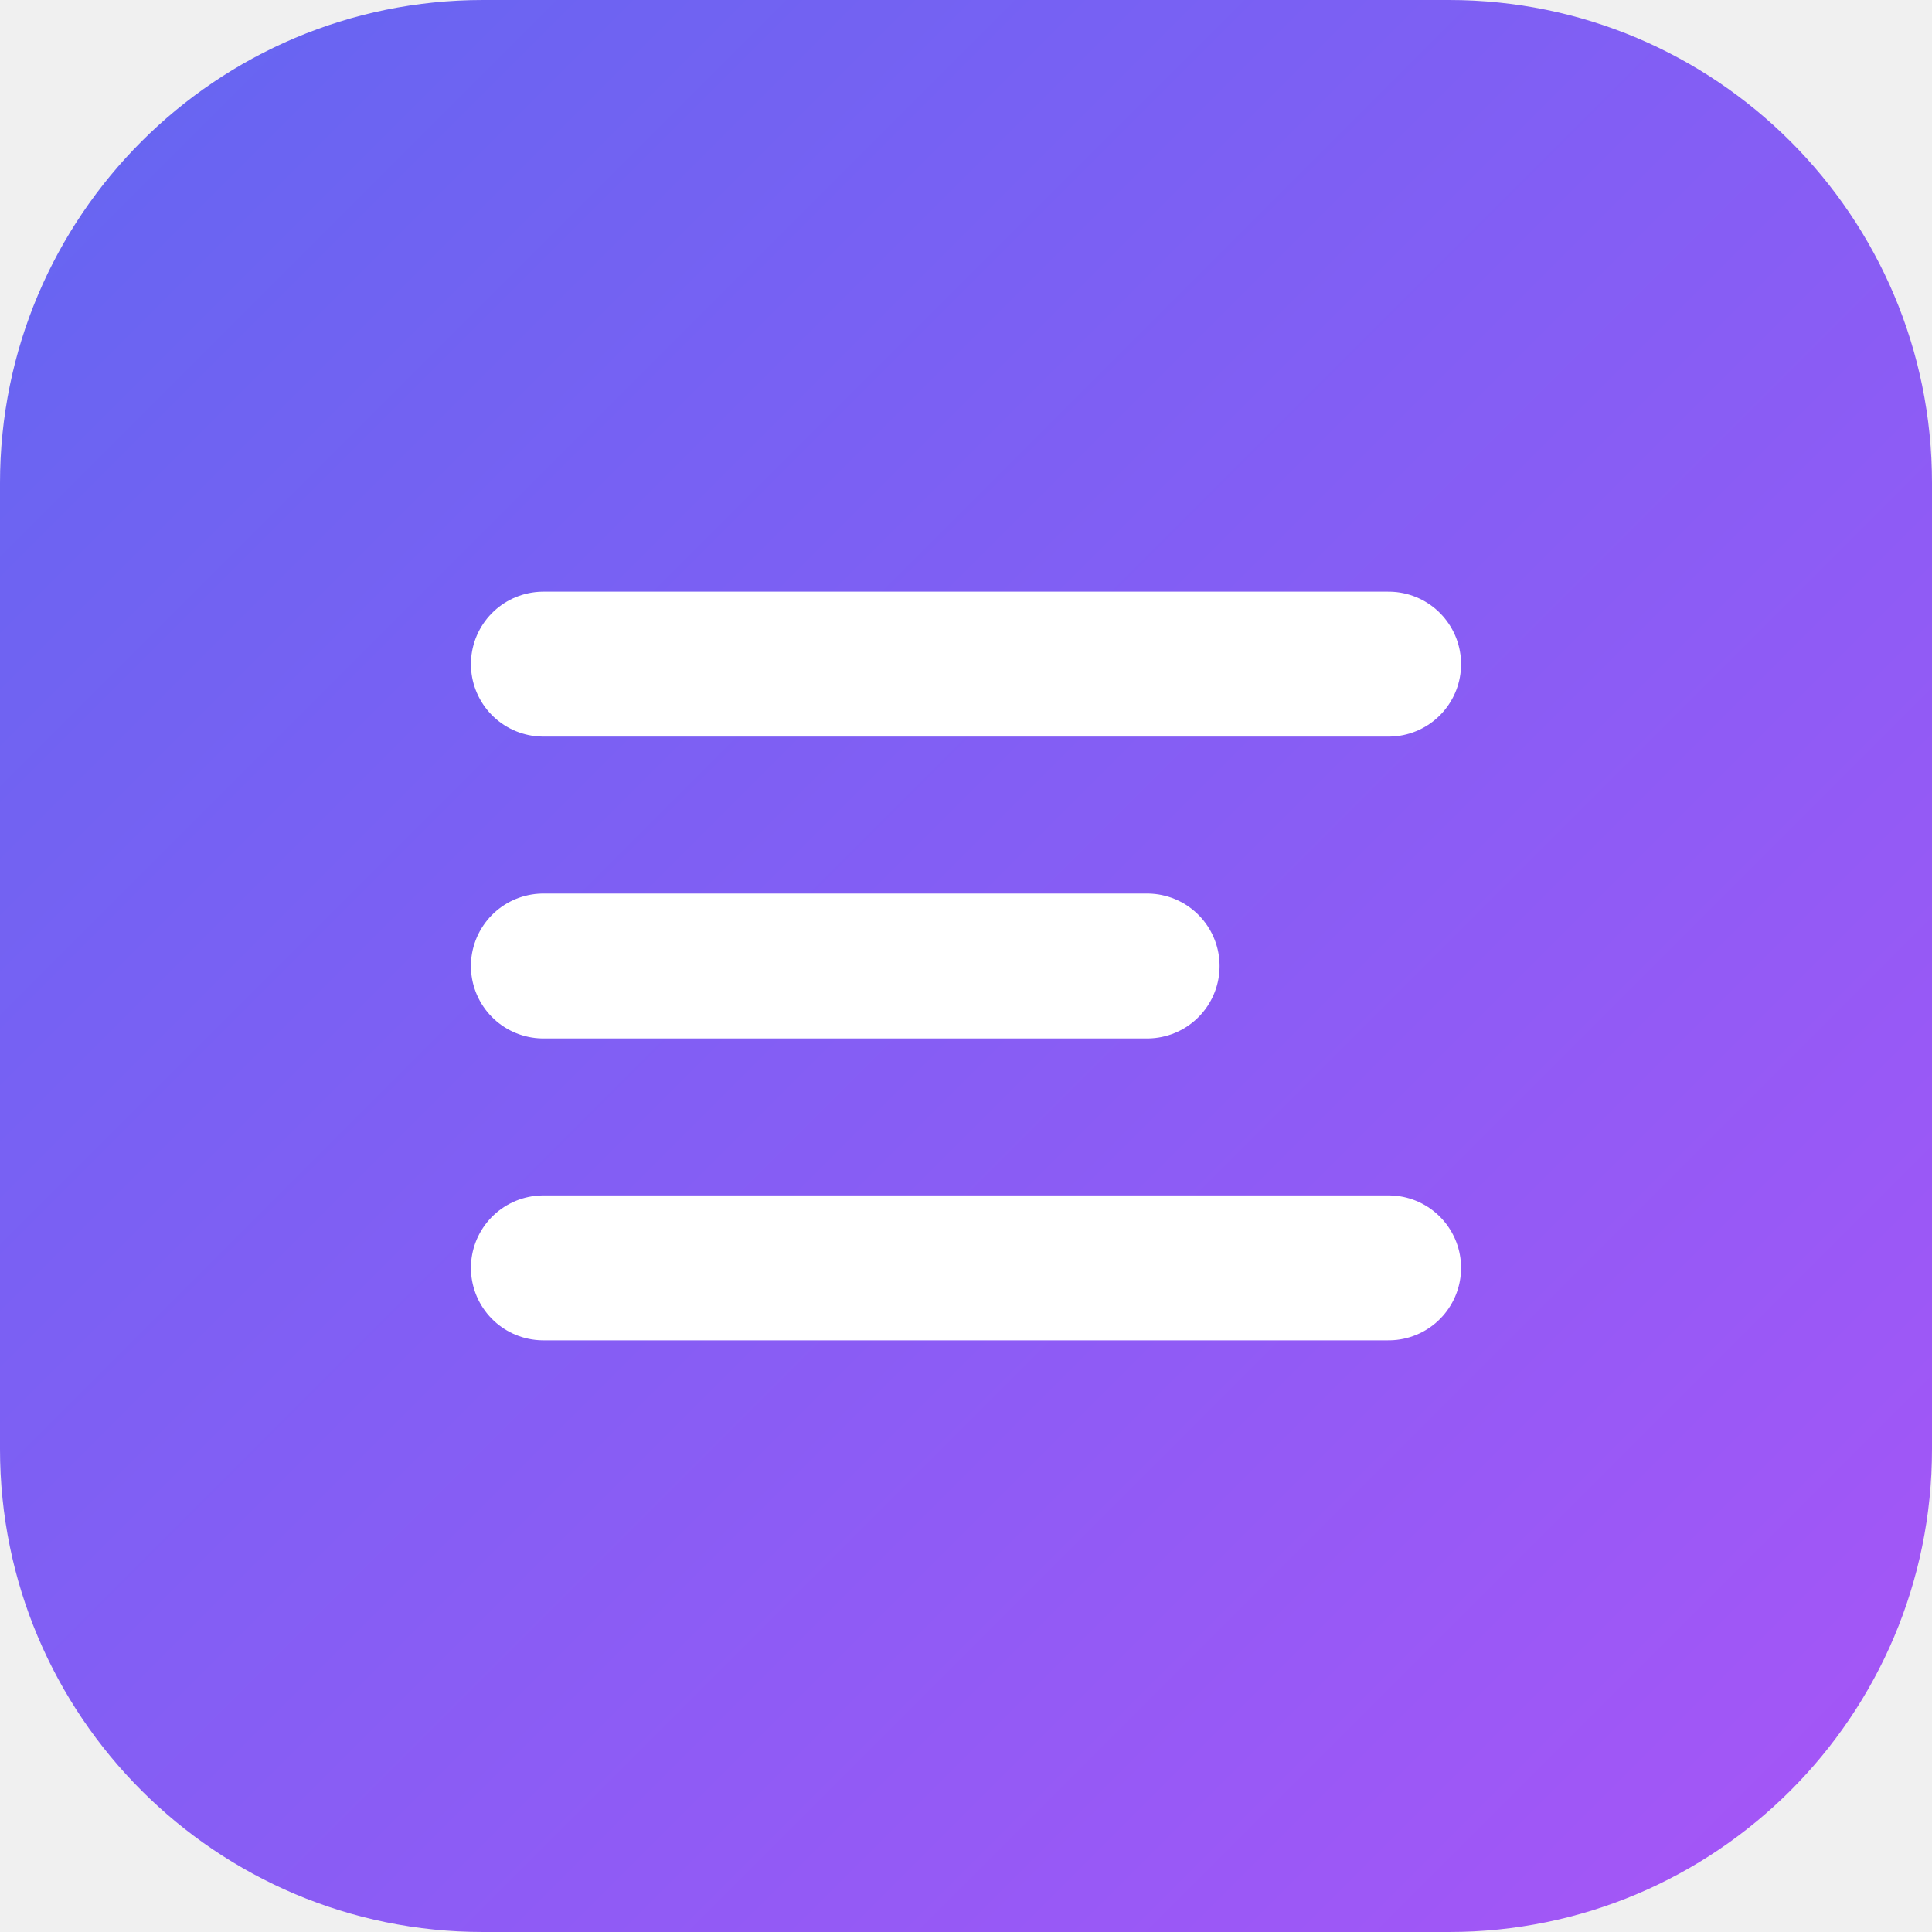
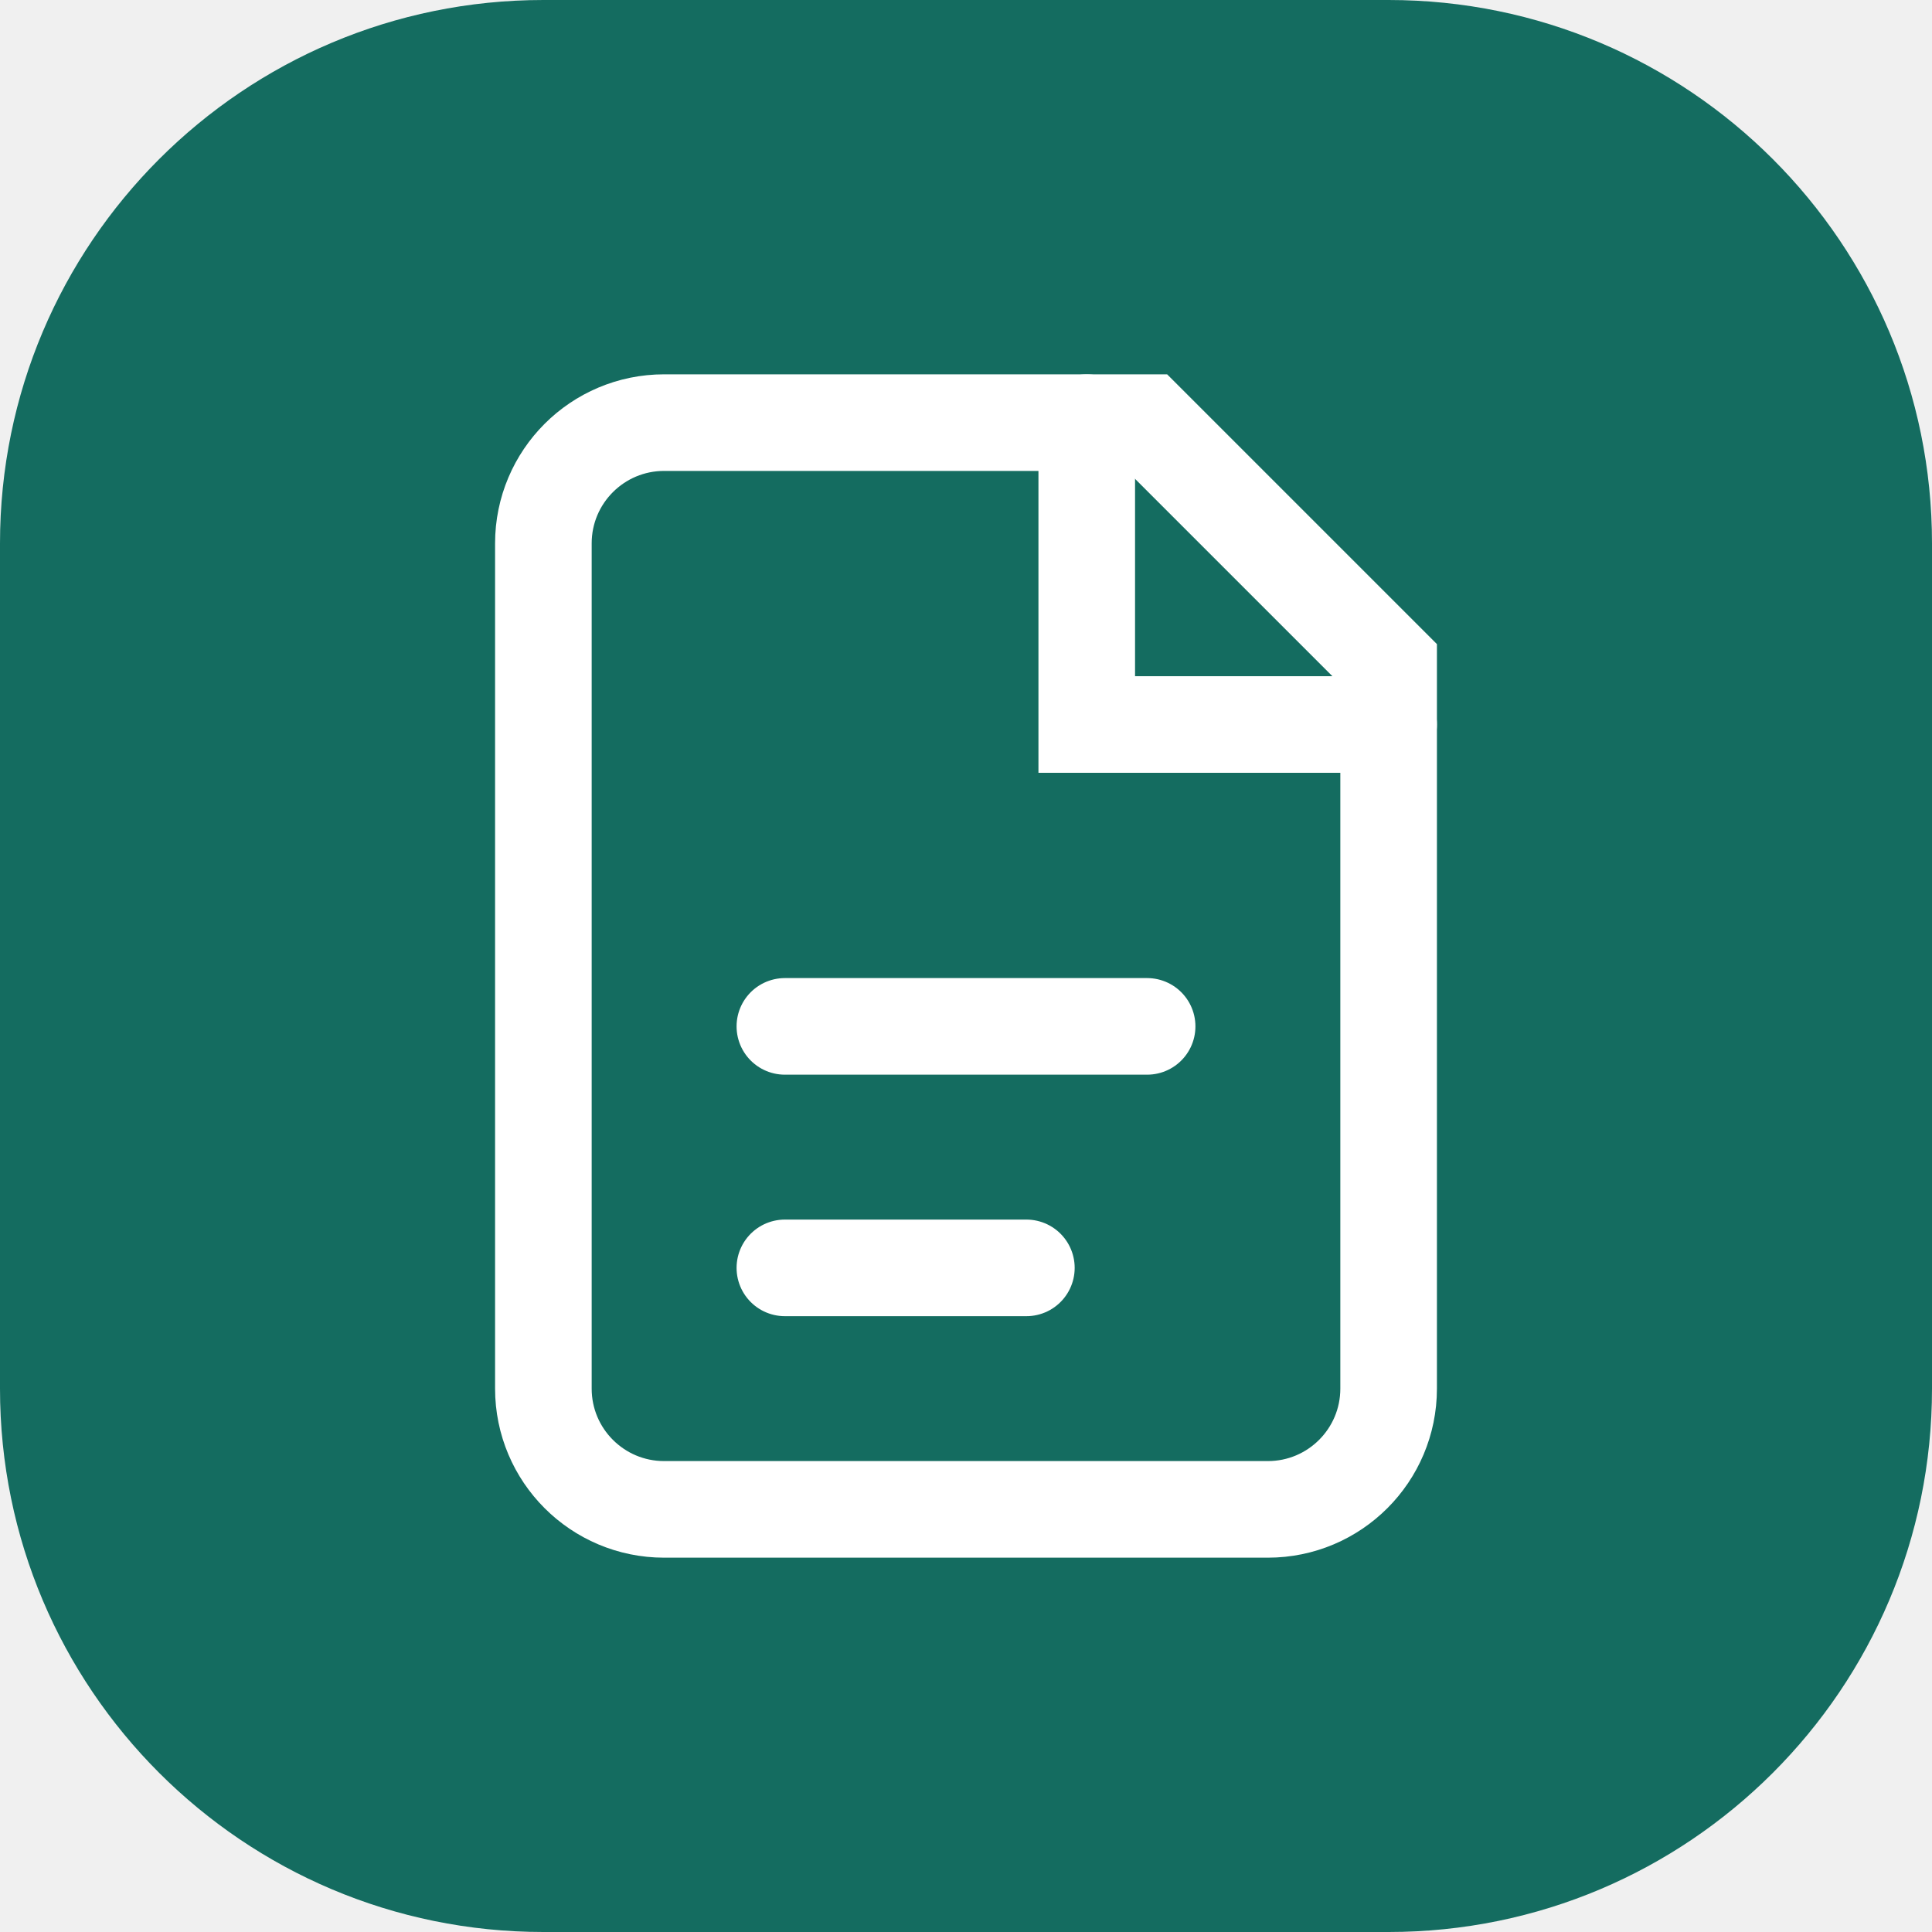
<svg xmlns="http://www.w3.org/2000/svg" viewBox="0 0 32 32">
-   <defs>
-     <linearGradient id="g" x1="0" y1="0" x2="1" y2="1">
-       <stop offset="0" stop-color="#6366f1" />
-       <stop offset="1" stop-color="#a855f7" />
-     </linearGradient>
-   </defs>
-   <rect width="32" height="32" rx="8" fill="url(#g)" />
-   <path d="M9 11h14M9 16h10M9 21h14" stroke="white" stroke-width="2.4" stroke-linecap="round" />
+   <rect width="32" height="32" rx="9" fill="#146c60" />
+   <g fill="none" stroke="#fff" stroke-width="1.6" stroke-linecap="round">
+     <path d="M19 7h-8a2 2 0 0 0-2 2v14a2 2 0 0 0 2 2h10a2 2 0 0 0 2-2V11z" />
+     <path d="M18 7v5h5M13 17h6M13 21h4" />
+   </g>
</svg>
